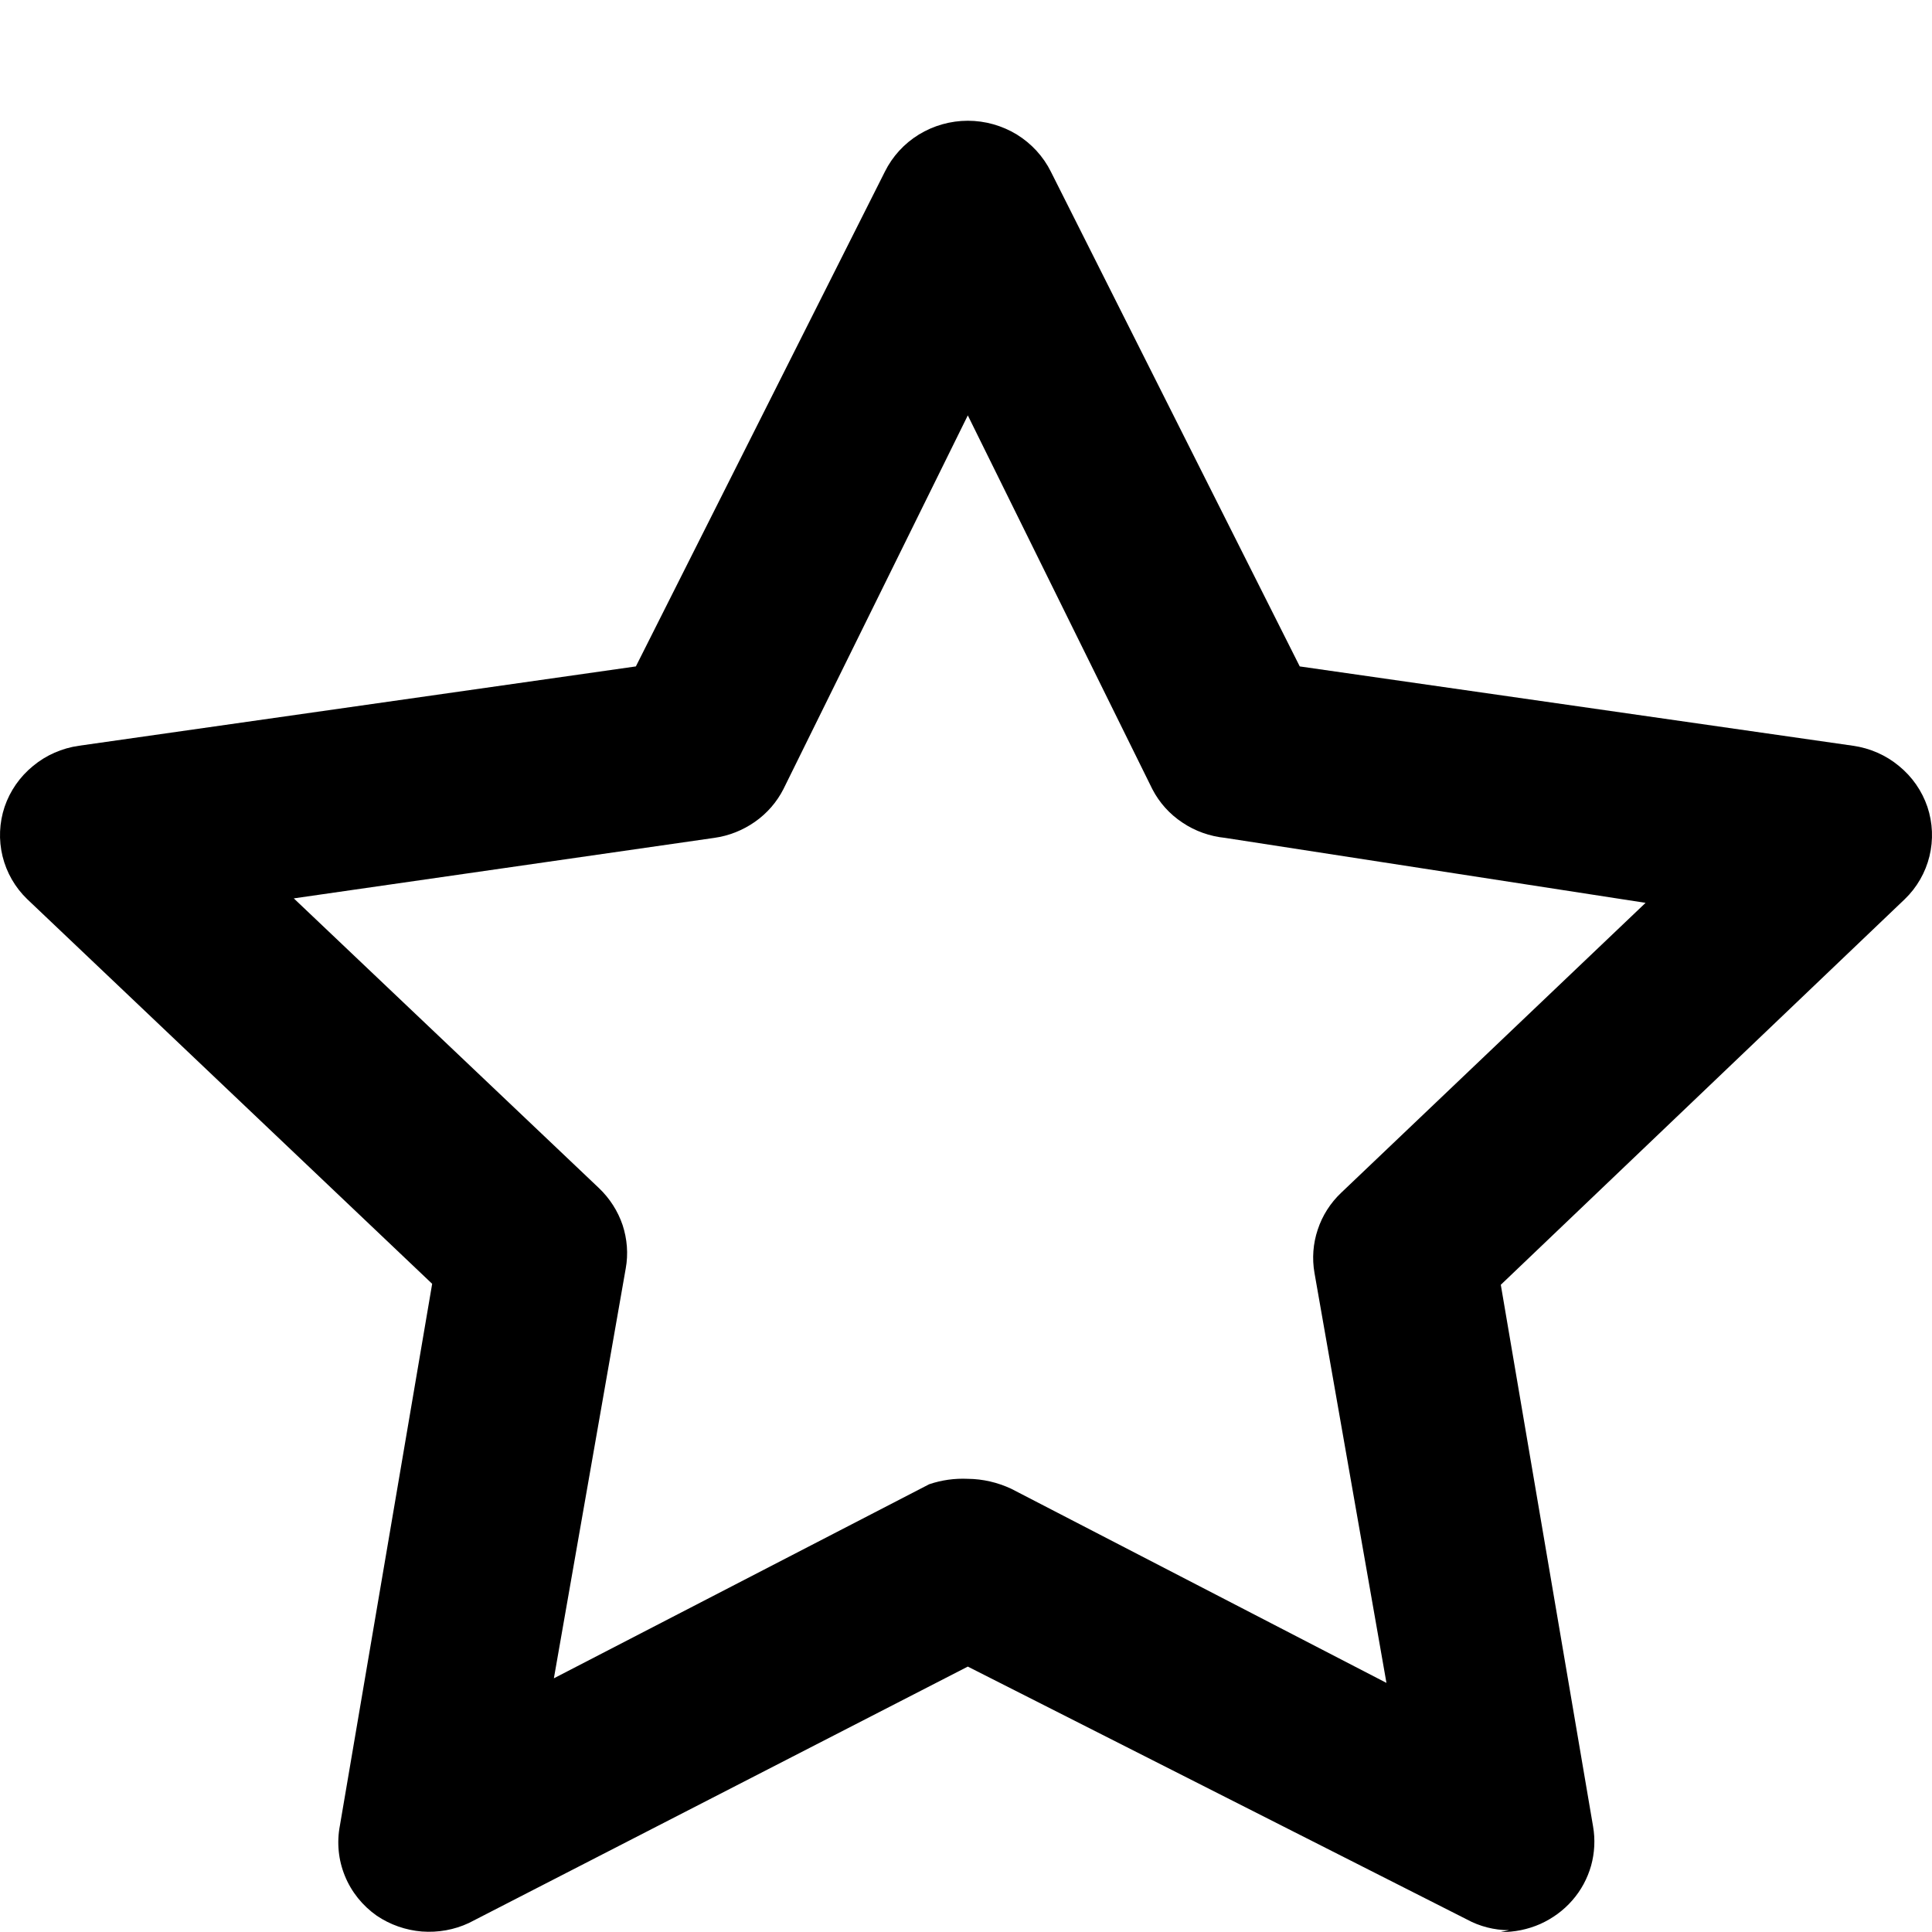
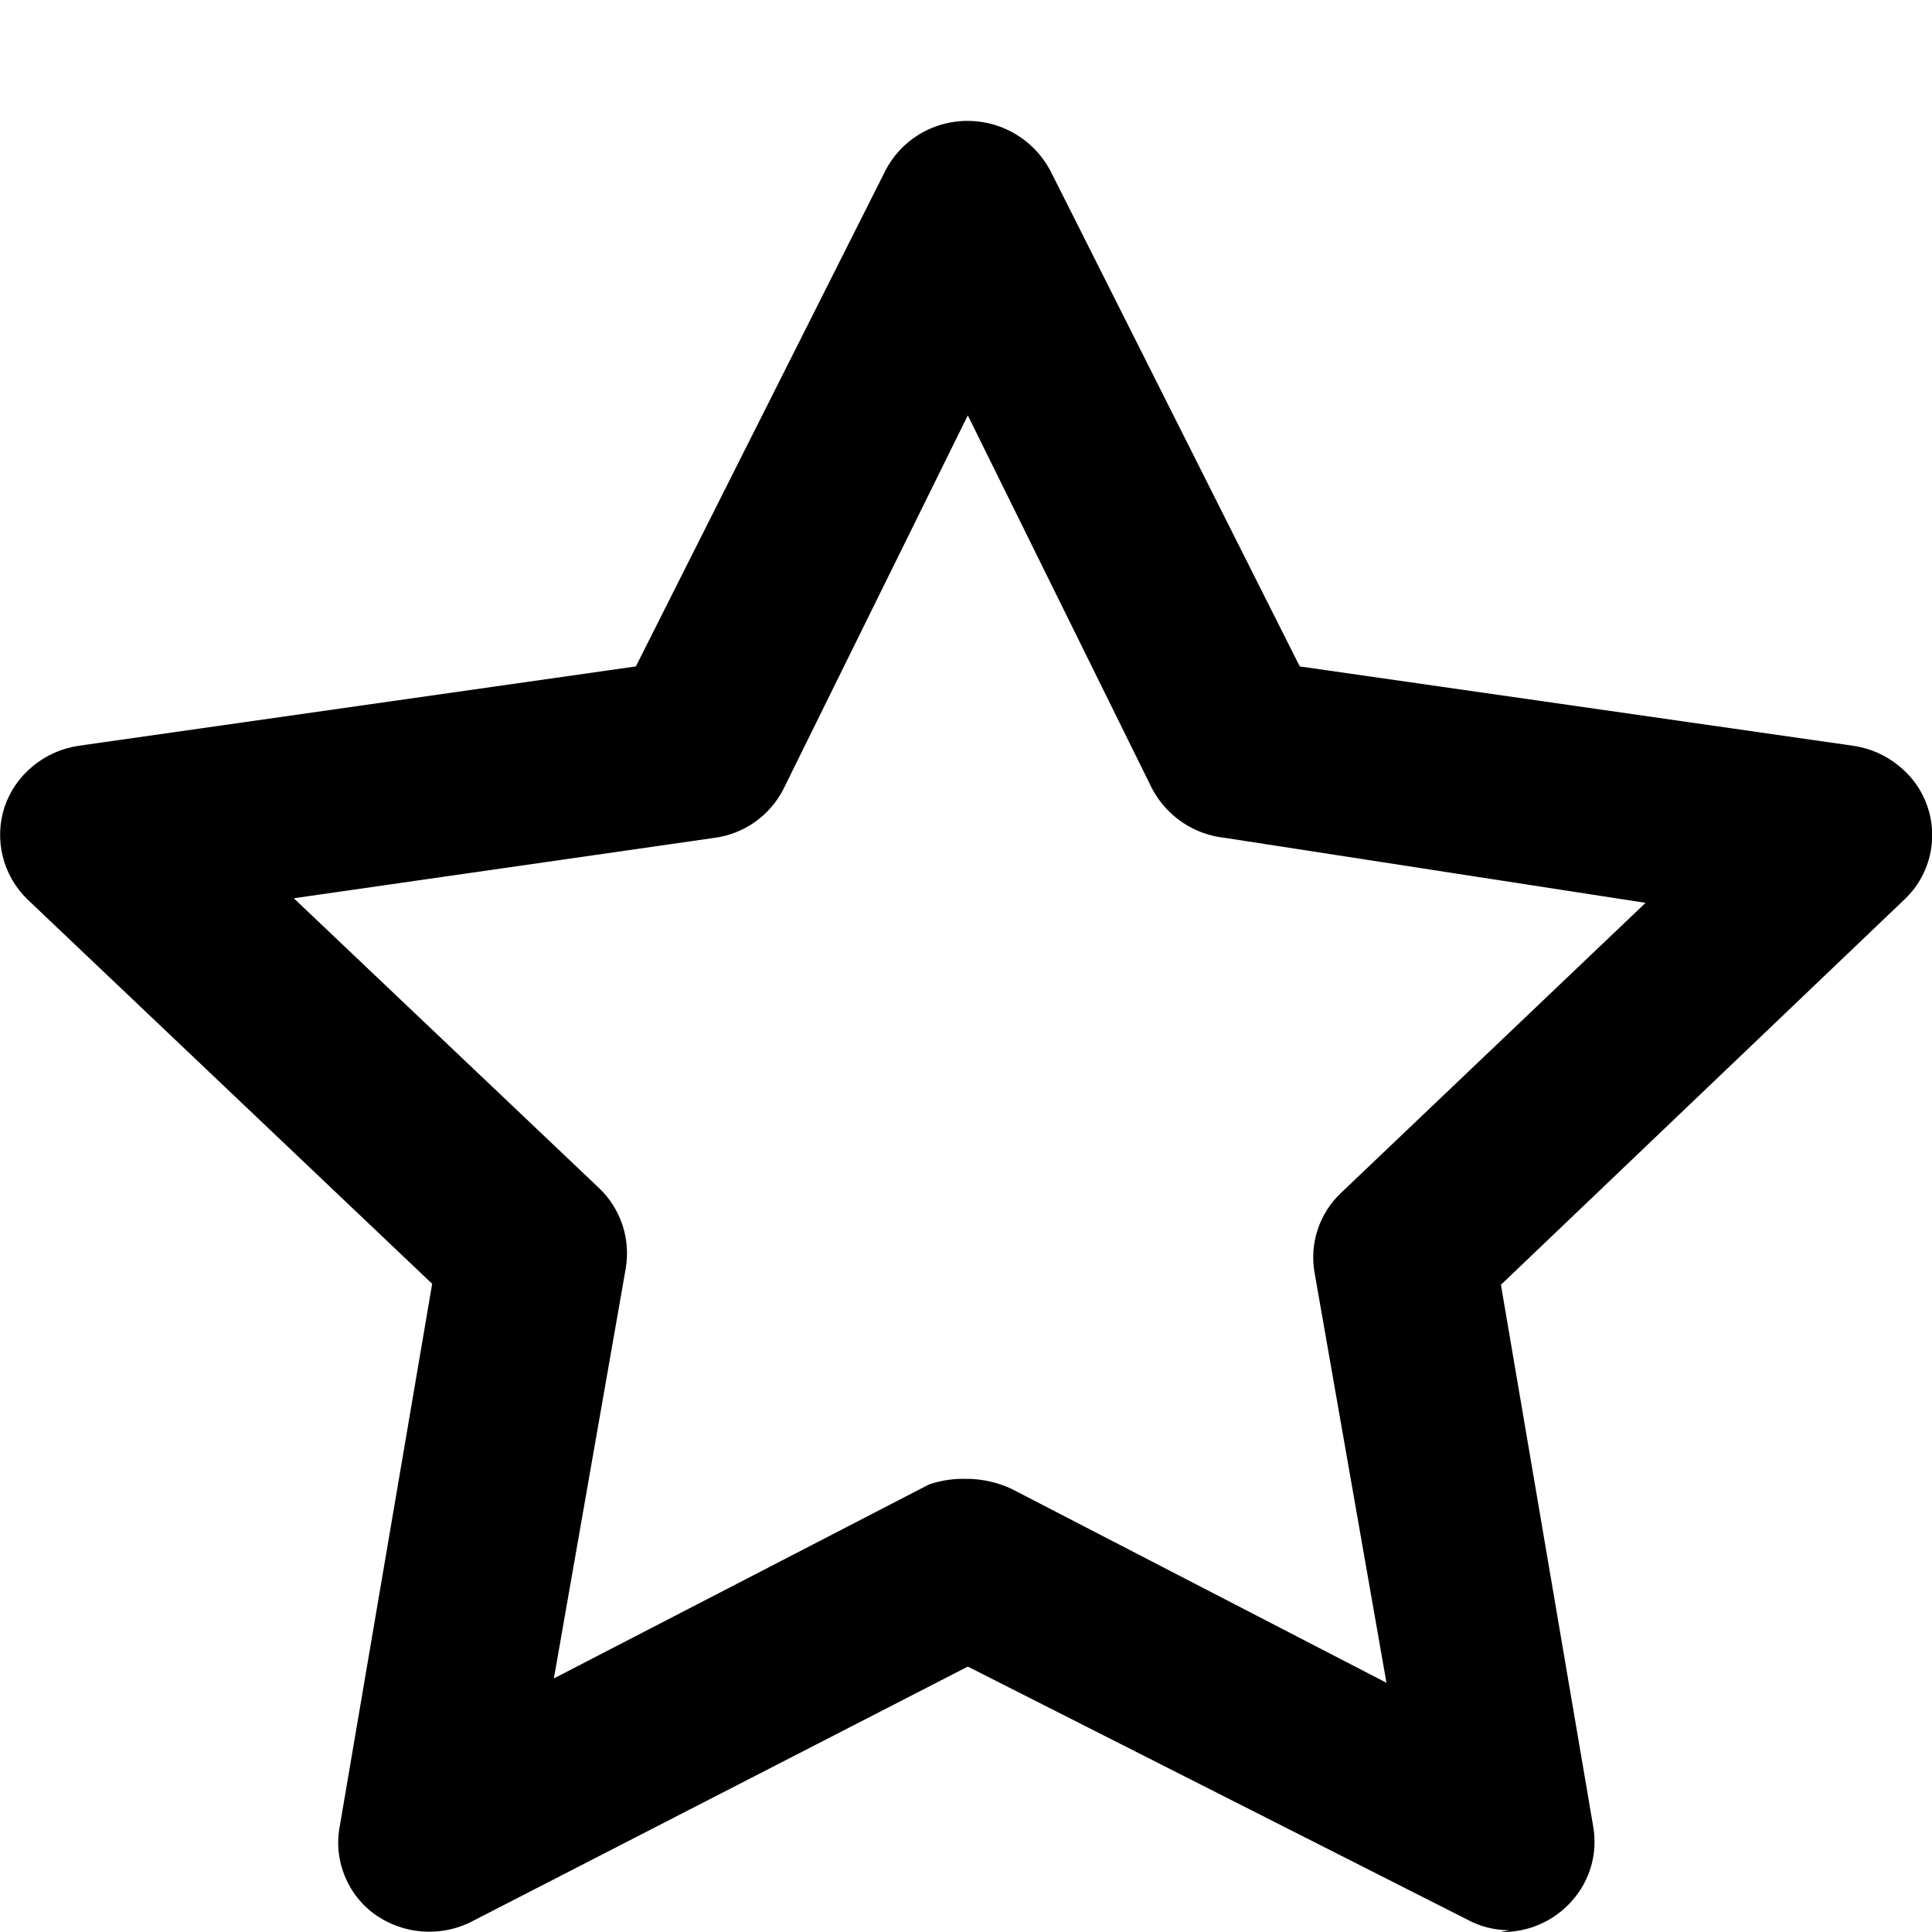
- <svg xmlns="http://www.w3.org/2000/svg" width="16" height="16" viewBox="0 0 16 16" fill="none">
-   <path d="M12.498 15.985C12.375 15.985 12.254 15.954 12.146 15.895L8.015 13.802L3.884 15.925C3.763 15.982 3.628 16.006 3.494 15.996C3.36 15.985 3.231 15.94 3.12 15.865C3.002 15.782 2.91 15.668 2.856 15.535C2.802 15.403 2.788 15.258 2.815 15.118L3.579 10.632L0.226 7.447C0.125 7.35 0.054 7.226 0.021 7.091C-0.012 6.956 -0.006 6.814 0.038 6.682C0.083 6.55 0.164 6.433 0.273 6.344C0.381 6.254 0.513 6.196 0.654 6.176L5.266 5.519L7.328 1.422C7.391 1.295 7.488 1.189 7.61 1.114C7.731 1.04 7.872 1 8.015 1C8.159 1 8.299 1.04 8.421 1.114C8.542 1.189 8.64 1.295 8.703 1.422L10.764 5.519L15.346 6.176C15.487 6.196 15.619 6.254 15.727 6.344C15.836 6.433 15.917 6.55 15.962 6.682C16.006 6.814 16.012 6.956 15.979 7.091C15.946 7.226 15.875 7.35 15.774 7.447L12.429 10.64L13.193 15.125C13.212 15.233 13.206 15.345 13.177 15.45C13.147 15.556 13.094 15.655 13.021 15.738C12.948 15.822 12.857 15.888 12.755 15.934C12.652 15.979 12.541 16.002 12.429 16L12.498 15.985ZM8.015 12.247C8.14 12.248 8.262 12.277 8.374 12.329L11.482 13.937L10.886 10.542C10.865 10.422 10.874 10.299 10.913 10.183C10.951 10.067 11.018 9.962 11.108 9.877L13.628 7.477L10.146 6.939C10.019 6.926 9.897 6.883 9.792 6.812C9.686 6.742 9.601 6.647 9.543 6.535L8.015 3.44L6.488 6.535C6.433 6.643 6.352 6.736 6.252 6.806C6.152 6.876 6.037 6.922 5.915 6.939L2.433 7.44L4.961 9.84C5.05 9.925 5.117 10.03 5.156 10.145C5.194 10.261 5.204 10.385 5.182 10.505L4.587 13.899L7.695 12.292C7.798 12.257 7.906 12.242 8.015 12.247Z" fill="black" />
+ <svg xmlns="http://www.w3.org/2000/svg" width="16" height="16" fill="none" viewBox="0 0 16 16">
+   <path fill="#000" d="M12.498 15.985a.723.723 0 0 1-.351-.09l-4.132-2.093-4.131 2.123a.779.779 0 0 1-.764-.06.733.733 0 0 1-.305-.748l.764-4.485L.226 7.447a.744.744 0 0 1-.188-.765.747.747 0 0 1 .235-.338.772.772 0 0 1 .38-.168l4.613-.657 2.062-4.097a.753.753 0 0 1 .282-.308.776.776 0 0 1 1.093.308l2.061 4.097 4.582.657c.14.02.273.078.381.168a.733.733 0 0 1 .046 1.104L12.43 10.64l.764 4.485a.733.733 0 0 1-.172.613.762.762 0 0 1-.592.262l.069-.015zm-4.483-3.738c.125.002.247.03.36.082l3.107 1.607-.595-3.394a.733.733 0 0 1 .221-.665l2.52-2.4-3.482-.538a.774.774 0 0 1-.603-.404L8.015 3.44 6.488 6.535a.752.752 0 0 1-.573.404l-3.482.5 2.528 2.4a.746.746 0 0 1 .221.666L4.587 13.9l3.108-1.607a.872.872 0 0 1 .32-.045z" />
</svg>
